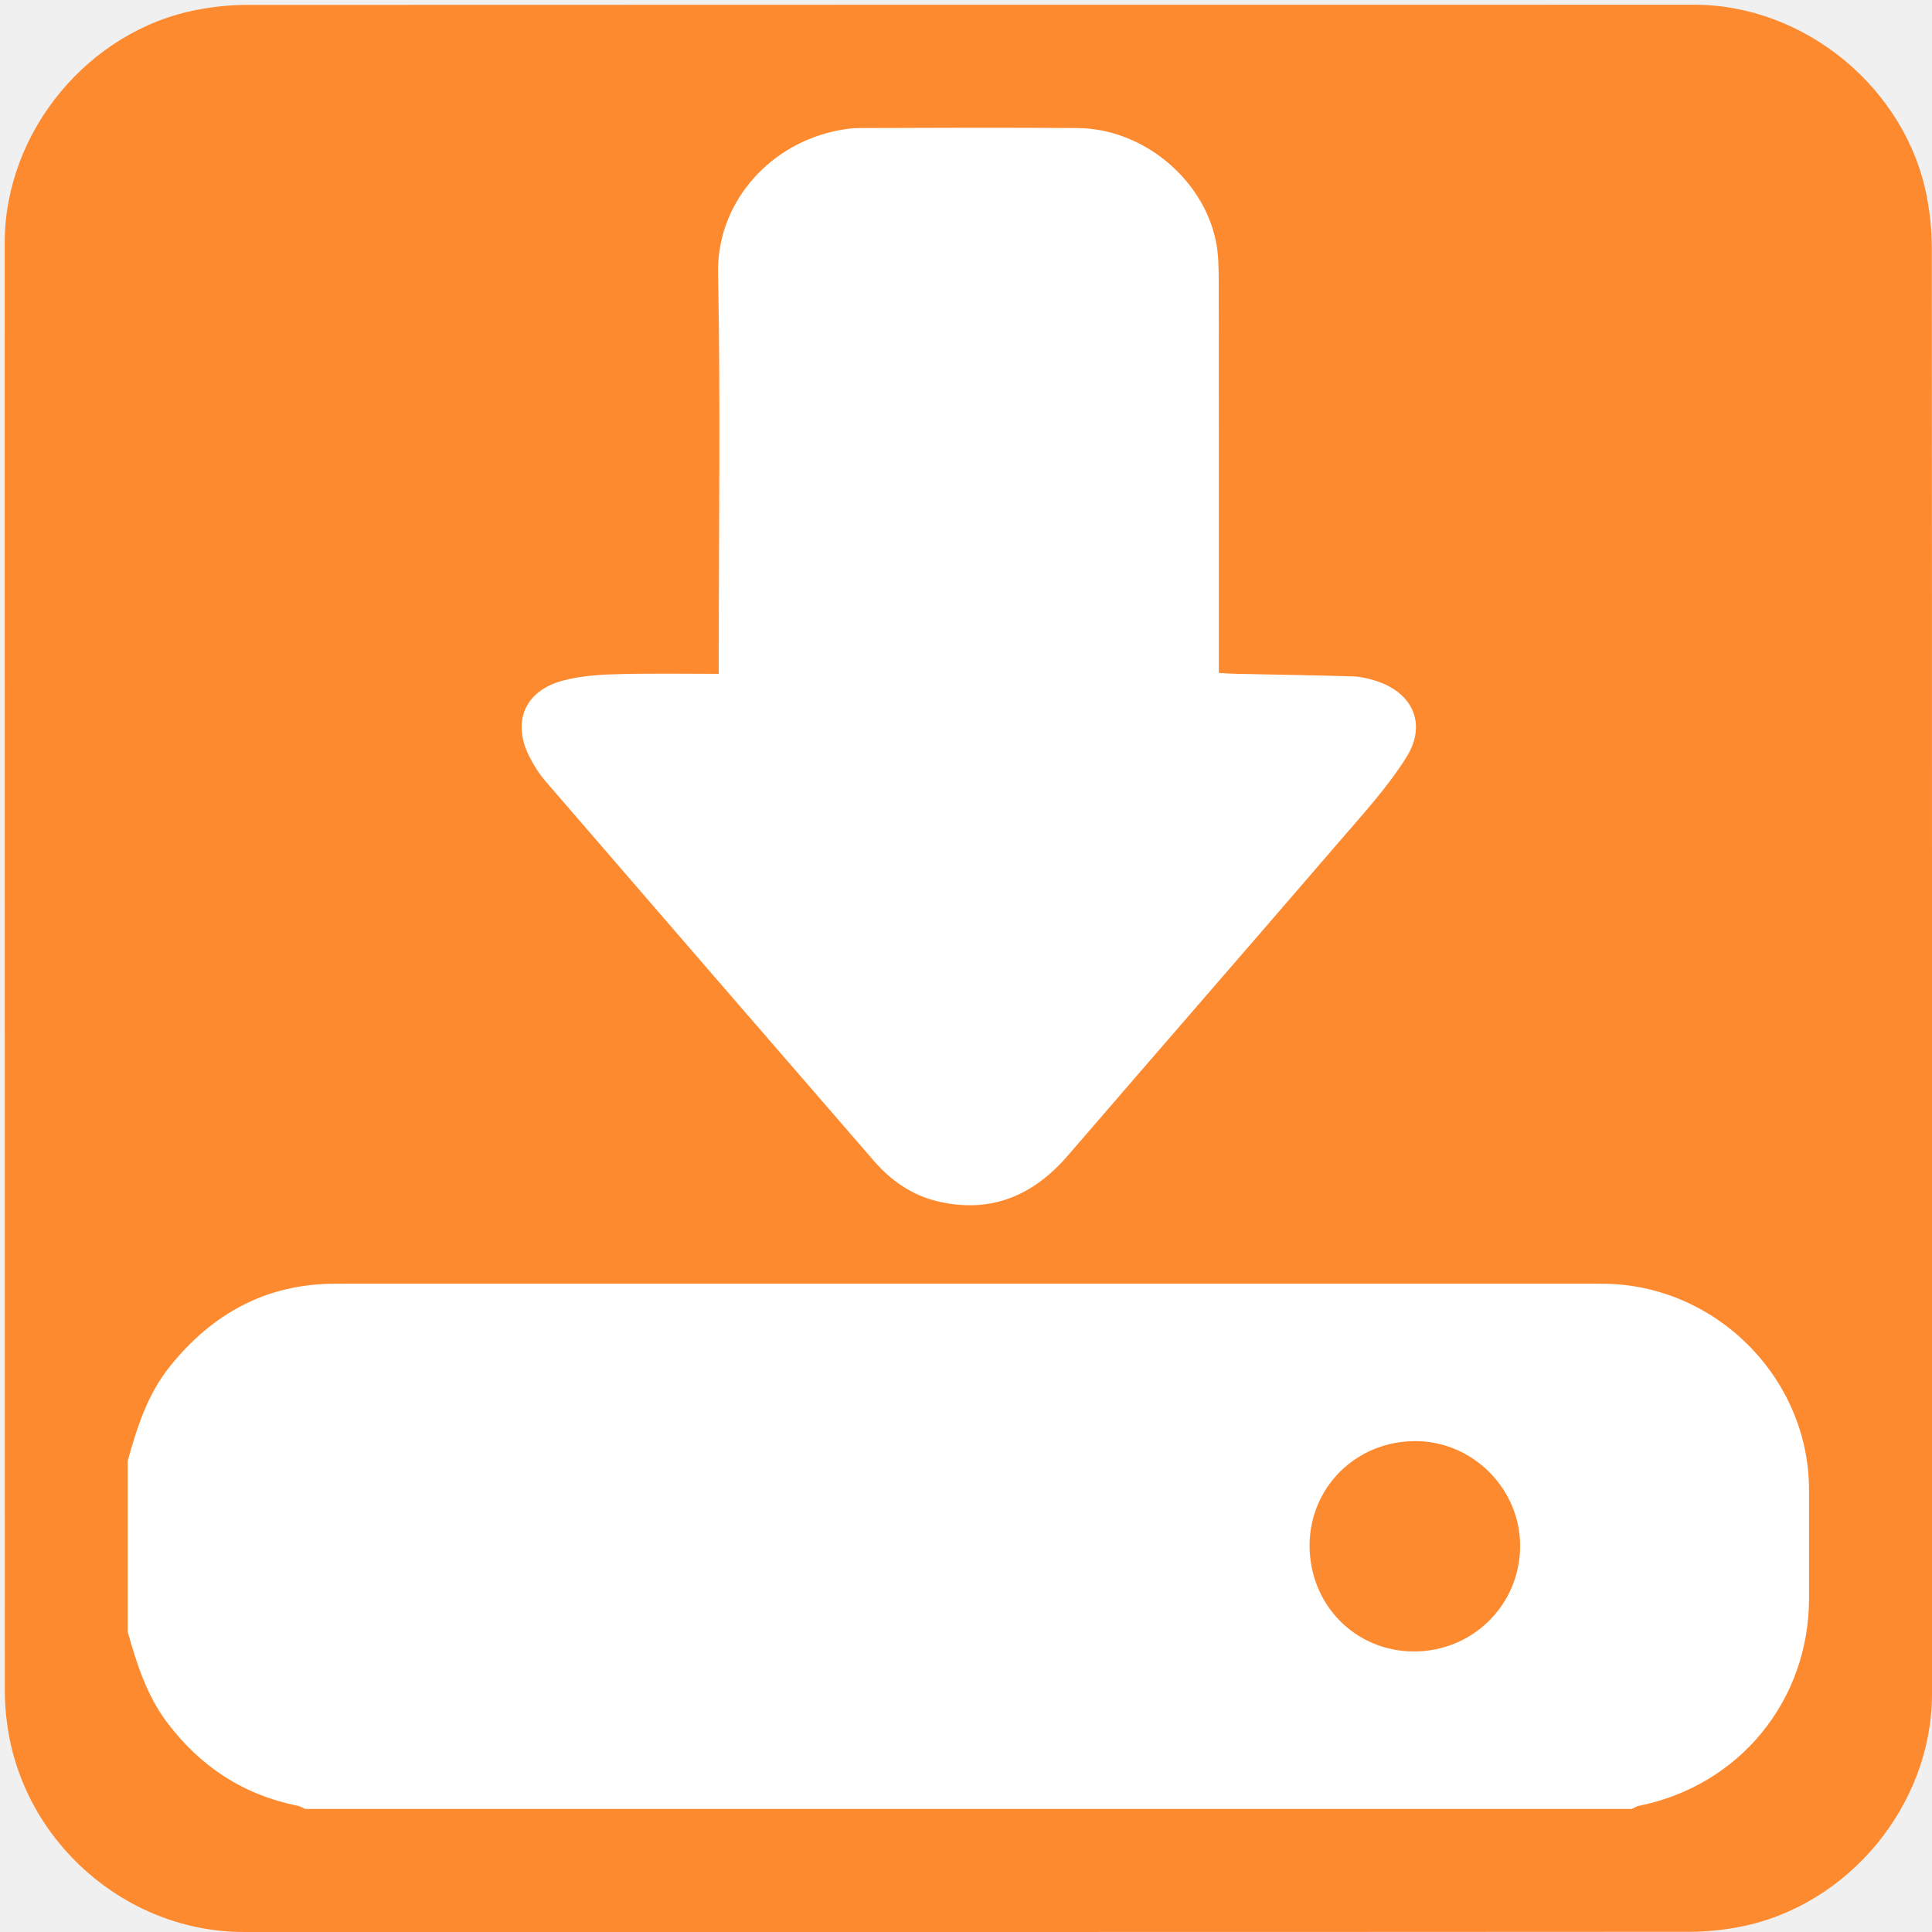
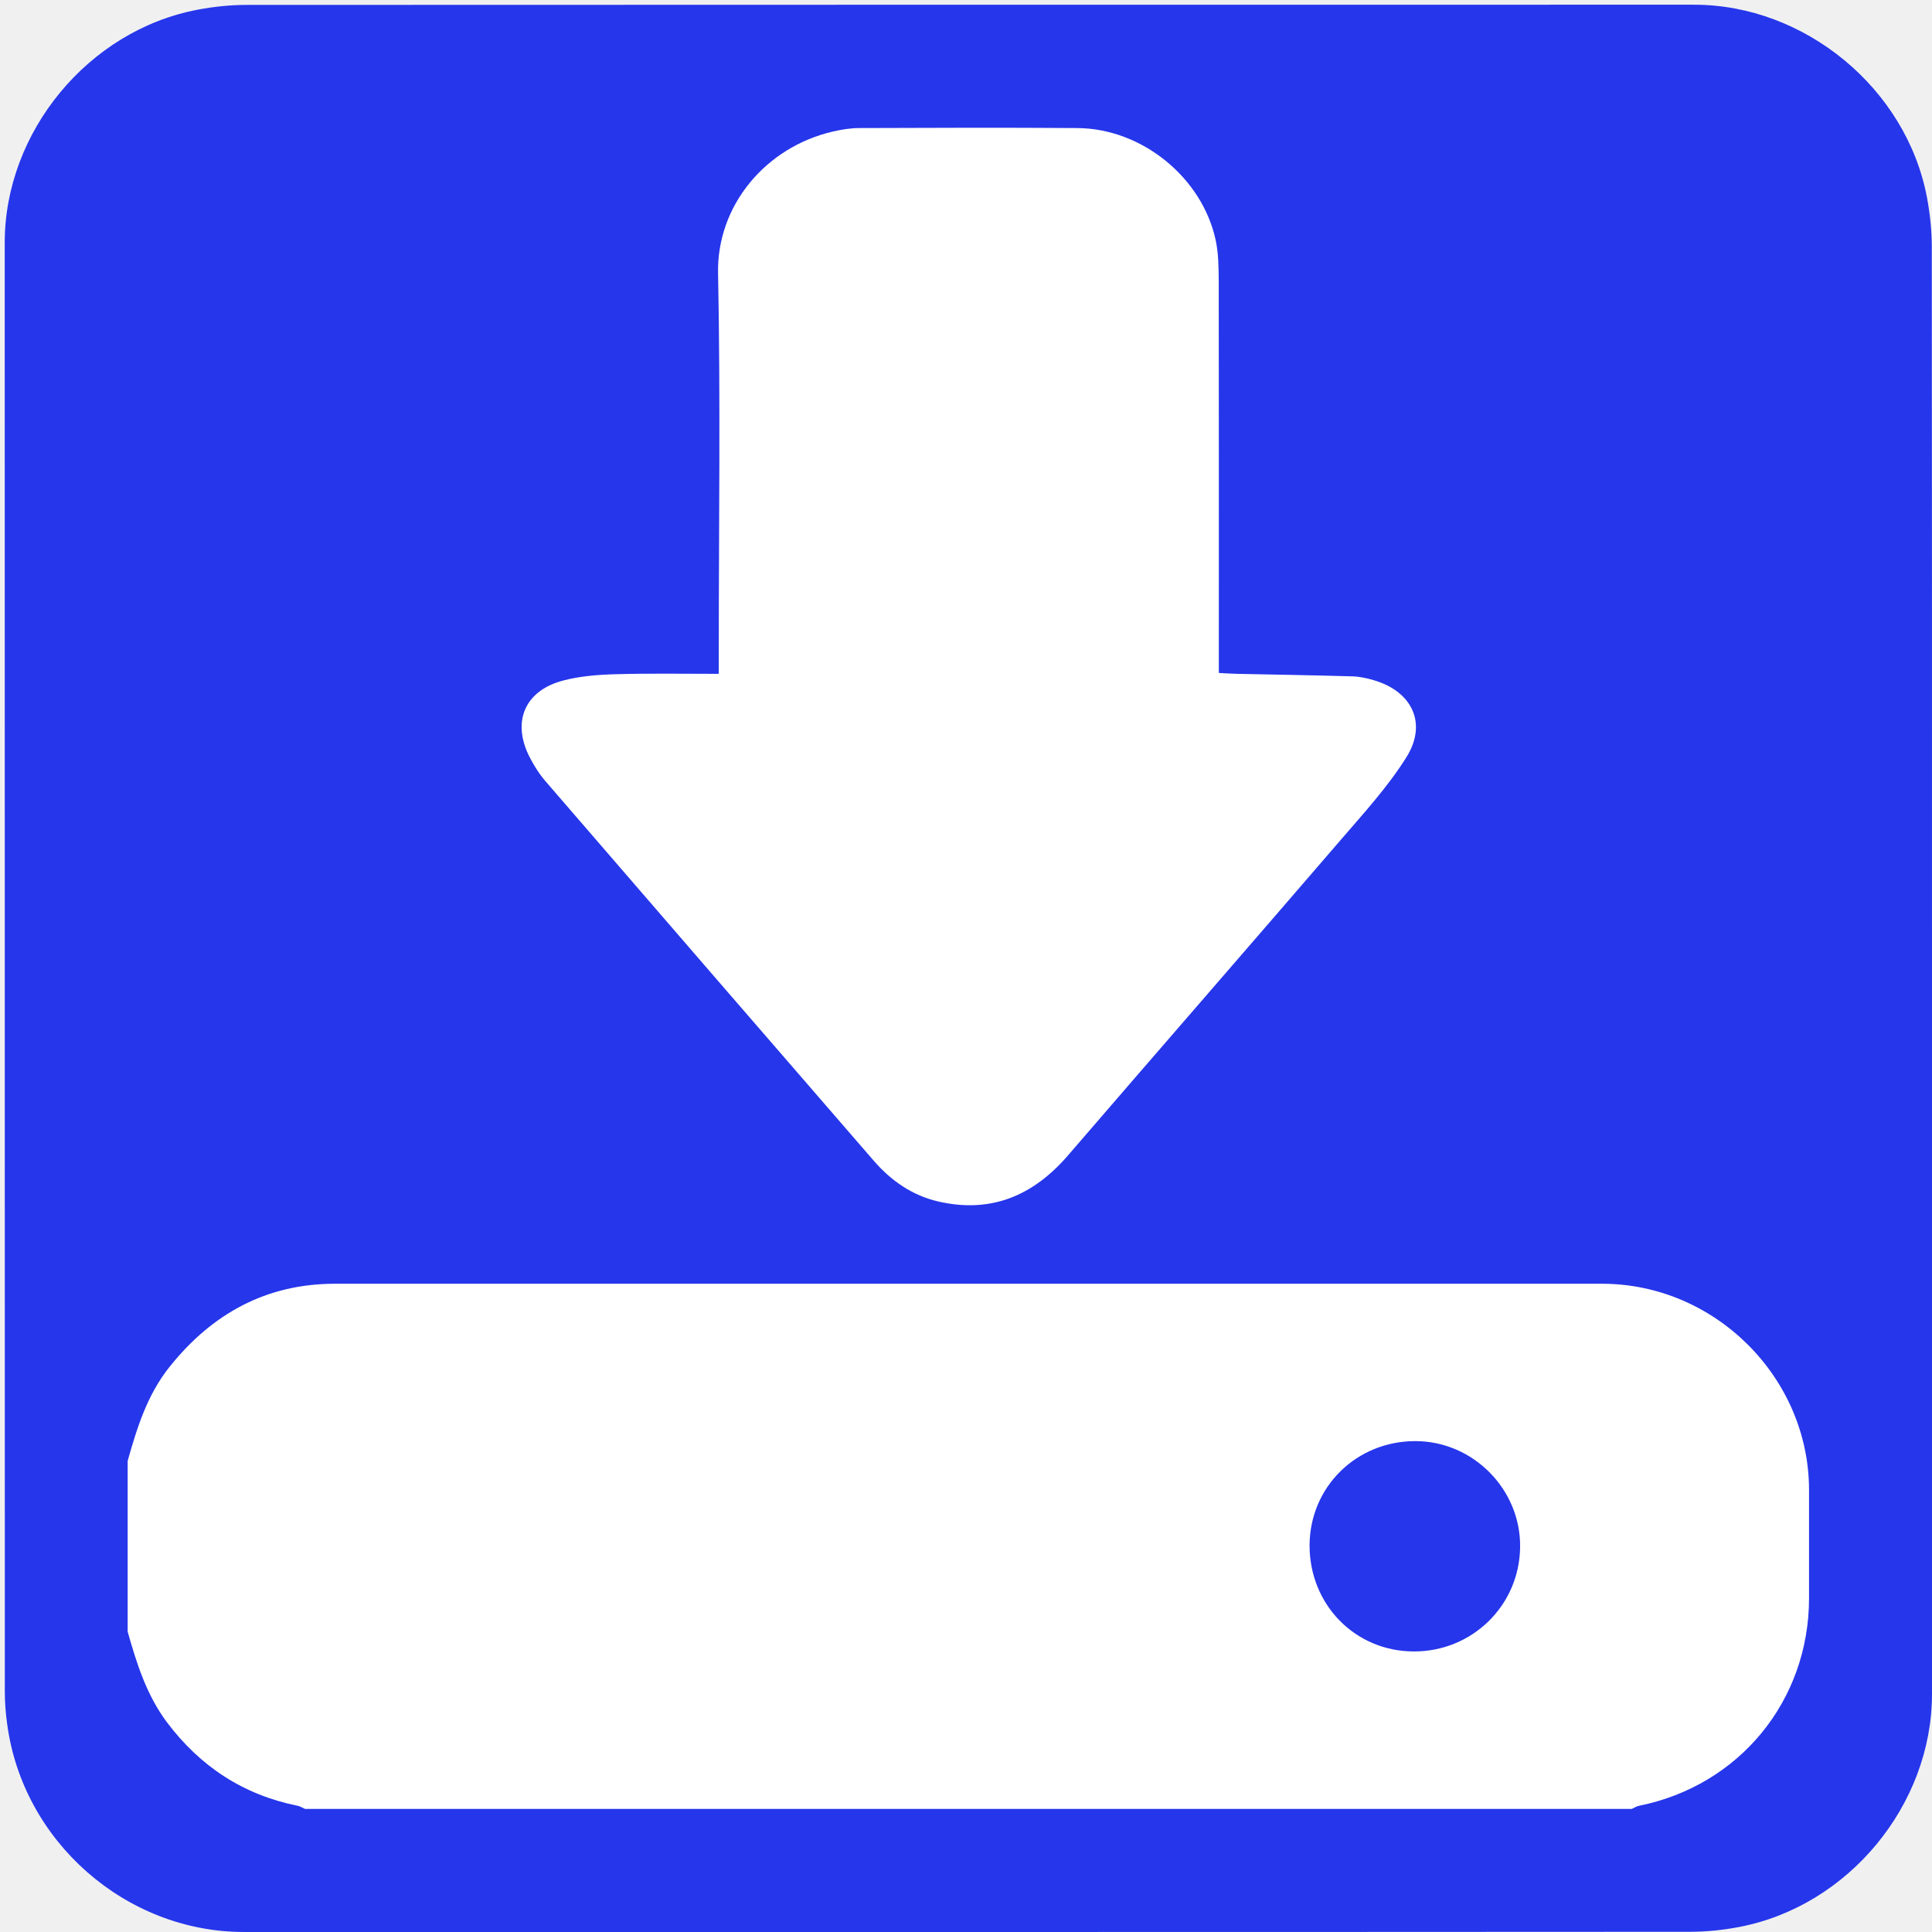
<svg xmlns="http://www.w3.org/2000/svg" id="downloads" viewBox="0 0 769 769" width="500" height="500" shape-rendering="geometricPrecision" text-rendering="geometricPrecision" version="1.1">
  <style id="point">
    @keyframes download_arrow_animation__to{0%,to{transform:translate(0,0)}25%{transform:translate(0,6px)}75%{transform:translate(0,-6px)}}#download_arrow_animation{animation:download_arrow_animation__to 800ms linear infinite normal forwards}
  </style>
  <g id="background" transform="matrix(4 0 0 4 -802.32 -2317.326)">
-     <path id="square" d="M392.83 675.71v72.19c0 11.03-8.32 21.11-19.18 23.18-1.61.31-3.27.48-4.9.48-47.97.03-95.93.02-143.9.02-11.76 0-22.02-9.02-23.56-20.72a23.27 23.27 0 01-.23-3.12c-.01-48.09-.01-96.18-.01-144.26 0-11.03 8.32-21.12 19.18-23.18 1.61-.31 3.27-.48 4.9-.48 48.01-.02 96.02-.02 144.02-.02 11.03 0 21.13 8.33 23.18 19.18.3 1.61.48 3.27.48 4.9.02 23.95.02 47.89.02 71.83z" fill="#FE8A30" stroke="none" stroke-width="1" />
+     <path id="square" d="M392.83 675.71v72.19c0 11.03-8.32 21.11-19.18 23.18-1.61.31-3.27.48-4.9.48-47.97.03-95.93.02-143.9.02-11.76 0-22.02-9.02-23.56-20.72a23.27 23.27 0 01-.23-3.12c-.01-48.09-.01-96.18-.01-144.26 0-11.03 8.32-21.12 19.18-23.18 1.61-.31 3.27-.48 4.9-.48 48.01-.02 96.02-.02 144.02-.02 11.03 0 21.13 8.33 23.18 19.18.3 1.61.48 3.27.48 4.9.02 23.95.02 47.89.02 71.83z" fill="#2636eb" stroke="none" stroke-width="1" />
  </g>
  <g id="download_top">
    <g id="download_group" transform="matrix(4 0 0 4 -802.305 -2317.308)">
      <g id="download_arrow_animation">
        <path id="download_arrow" d="M272.1 646.38v-1.98c0-12.63.18-25.26-.07-37.88-.14-6.71 4.71-12.56 11.45-14.11.84-.19 1.72-.34 2.58-.34 7.24-.03 14.48-.05 21.72 0 6.42.04 12.43 4.92 13.77 11.17.28 1.31.29 2.7.3 4.05.02 12.36.01 24.71.01 37.07v1.93c.71.04 1.29.08 1.87.09 3.81.08 7.61.14 11.42.25.7.02 1.4.17 2.08.37 3.85 1.1 5.41 4.29 3.3 7.67-1.86 2.97-4.28 5.61-6.58 8.28-9.01 10.47-18.09 20.89-27.11 31.36-3.46 4.01-7.67 5.79-12.92 4.57-2.57-.6-4.66-2.05-6.38-4.03-10.9-12.58-21.8-25.17-32.67-37.77-.63-.73-1.17-1.58-1.61-2.45-1.77-3.5-.46-6.58 3.34-7.58 1.66-.44 3.43-.58 5.16-.63 3.36-.1 6.73-.04 10.34-.04z" fill="#FFF" stroke="none" stroke-width="1" />
      </g>
      <path id="download_drive" d="M380.59 727.6c0-11.2-9.36-20.53-20.6-20.53H233.92c-6.84 0-12.22 2.97-16.44 8.23-2.23 2.77-3.26 6.06-4.2 9.4v16.99c.9 3.18 1.88 6.31 3.91 9.02 3.31 4.4 7.6 7.22 13.02 8.31.25.05.48.21.72.31h132.02c.24-.11.47-.26.71-.31 10-2.01 16.93-10.46 16.93-20.66V727.6zm-39.35 16.06c-5.82-.02-10.36-4.66-10.35-10.56.02-5.81 4.66-10.38 10.54-10.37 5.75.01 10.49 4.82 10.41 10.56-.07 5.8-4.78 10.4-10.6 10.37z" fill="#FFF" stroke="none" stroke-width="1" />
    </g>
  </g>
</svg>
